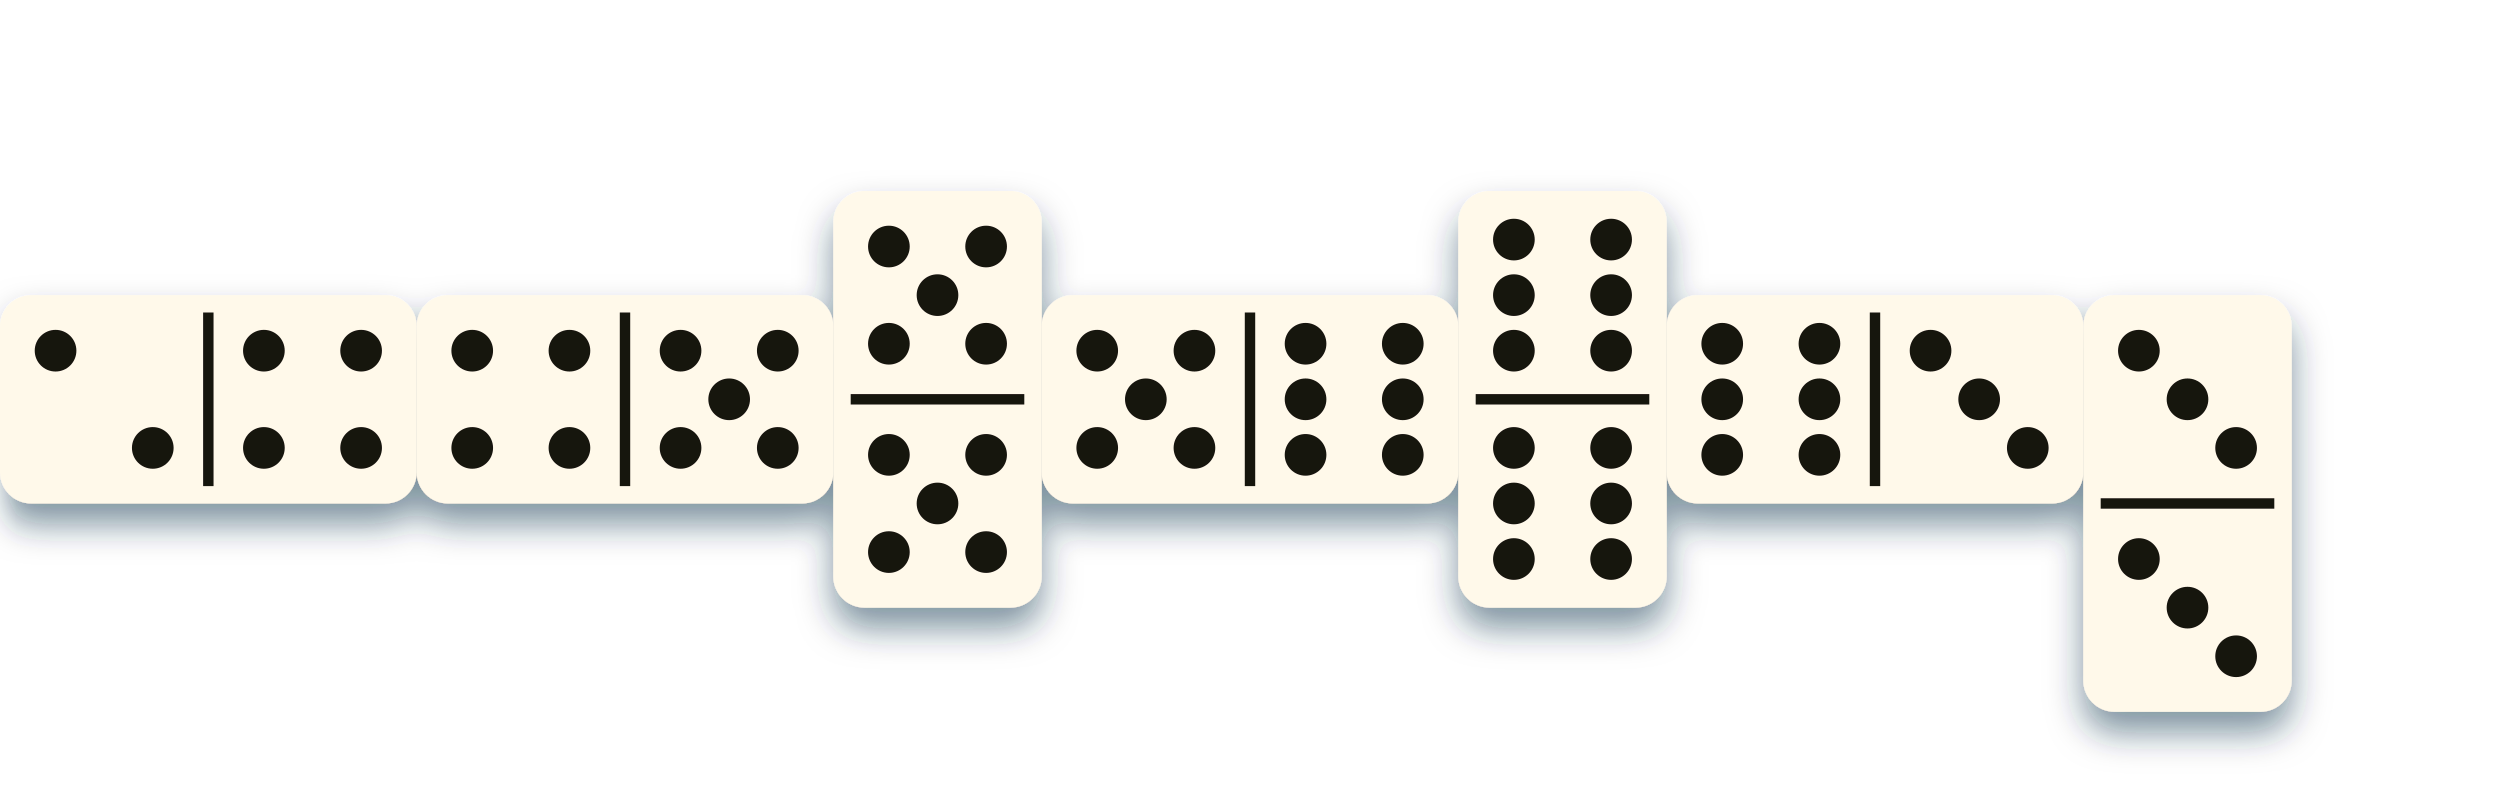
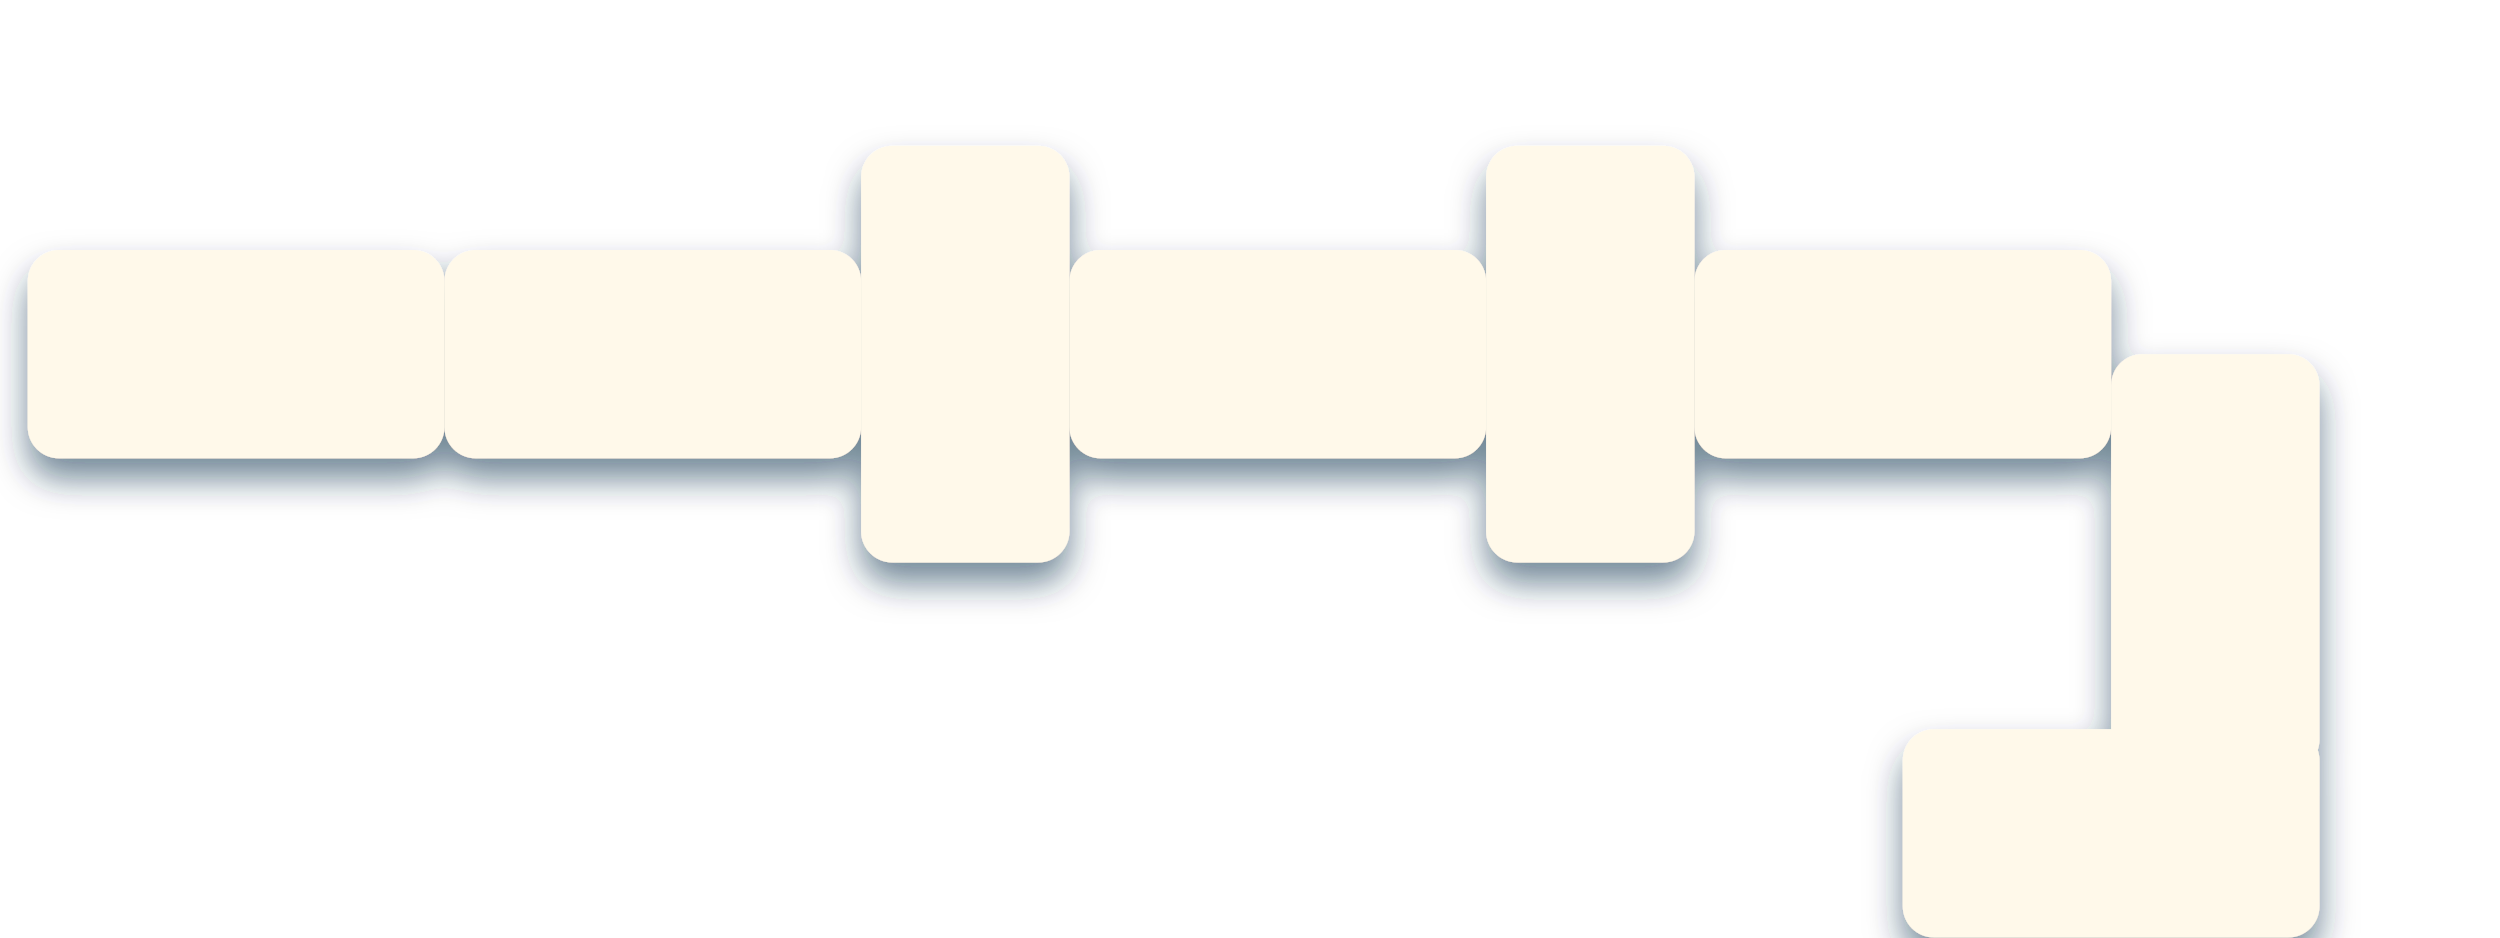
- <svg xmlns="http://www.w3.org/2000/svg" viewBox="0 0 720 230" role="img" aria-labelledby="title desc">
+ <svg xmlns="http://www.w3.org/2000/svg" viewBox="0 0 720 270" role="img" aria-labelledby="title desc">
  <defs>
-     <filter id="shadow" x="-20%" y="-20%" width="140%" height="160%">
-       <feDropShadow dx="0" dy="6" stdDeviation="5" flood-color="#052B43" flood-opacity=".5" />
+     <filter id="shadow" x="-20%" y="-30%" width="150%" height="180%">
+       <feDropShadow dx="0" dy="6" stdDeviation="5" flood-color="#052B43" flood-opacity=".55" />
    </filter>
    <g id="p0" />
    <g id="p1">
      <circle cx="30" cy="30" r="6" />
    </g>
    <g id="p2">
      <circle cx="16" cy="16" r="6" />
      <circle cx="44" cy="44" r="6" />
    </g>
    <g id="p3">
      <circle cx="16" cy="16" r="6" />
      <circle cx="30" cy="30" r="6" />
      <circle cx="44" cy="44" r="6" />
    </g>
    <g id="p4">
      <circle cx="16" cy="16" r="6" />
      <circle cx="44" cy="16" r="6" />
      <circle cx="16" cy="44" r="6" />
      <circle cx="44" cy="44" r="6" />
    </g>
    <g id="p5">
      <circle cx="16" cy="16" r="6" />
      <circle cx="44" cy="16" r="6" />
      <circle cx="30" cy="30" r="6" />
      <circle cx="16" cy="44" r="6" />
      <circle cx="44" cy="44" r="6" />
    </g>
    <g id="p6">
      <circle cx="16" cy="14" r="6" />
      <circle cx="44" cy="14" r="6" />
      <circle cx="16" cy="30" r="6" />
      <circle cx="44" cy="30" r="6" />
      <circle cx="16" cy="46" r="6" />
      <circle cx="44" cy="46" r="6" />
    </g>
-   </defs>
-   <g fill="#17130F" filter="url(#shadow)">
-     <g transform="translate(0 85)">
-       <rect width="120" height="60" rx="9" fill="#FFF9EA" />
-       <path d="M60 5v50" stroke="#17130F" stroke-width="3" />
+     <g id="h24">
+       <rect width="120" height="60" rx="9" />
+       <path d="M60 5v50" />
      <use href="#p2" />
      <use href="#p4" x="60" />
    </g>
-     <g transform="translate(120 85)">
-       <rect width="120" height="60" rx="9" fill="#FFF9EA" />
-       <path d="M60 5v50" stroke="#17130F" stroke-width="3" />
+     <g id="h45">
+       <rect width="120" height="60" rx="9" />
+       <path d="M60 5v50" />
      <use href="#p4" />
      <use href="#p5" x="60" />
    </g>
-     <g transform="translate(240 55)">
-       <rect width="60" height="120" rx="9" fill="#FFF9EA" />
-       <path d="M5 60h50" stroke="#17130F" stroke-width="3" />
+     <g id="d55">
+       <rect width="60" height="120" rx="9" />
+       <path d="M5 60h50" />
      <use href="#p5" />
      <use href="#p5" y="60" />
    </g>
-     <g transform="translate(300 85)">
-       <rect width="120" height="60" rx="9" fill="#FFF9EA" />
-       <path d="M60 5v50" stroke="#17130F" stroke-width="3" />
+     <g id="h56">
+       <rect width="120" height="60" rx="9" />
+       <path d="M60 5v50" />
      <use href="#p5" />
      <use href="#p6" x="60" />
    </g>
-     <g transform="translate(420 55)">
-       <rect width="60" height="120" rx="9" fill="#FFF9EA" />
-       <path d="M5 60h50" stroke="#17130F" stroke-width="3" />
+     <g id="d66">
+       <rect width="60" height="120" rx="9" />
+       <path d="M5 60h50" />
      <use href="#p6" />
      <use href="#p6" y="60" />
    </g>
-     <g transform="translate(480 85)">
-       <rect width="120" height="60" rx="9" fill="#FFF9EA" />
-       <path d="M60 5v50" stroke="#17130F" stroke-width="3" />
+     <g id="h63">
+       <rect width="120" height="60" rx="9" />
+       <path d="M60 5v50" />
      <use href="#p6" />
      <use href="#p3" x="60" />
    </g>
-     <g transform="translate(600 85)">
-       <rect width="60" height="120" rx="9" fill="#FFF9EA" />
-       <path d="M5 60h50" stroke="#17130F" stroke-width="3" />
+     <g id="v31">
+       <rect width="60" height="120" rx="9" />
+       <path d="M5 60h50" />
      <use href="#p3" />
-       <use href="#p3" y="60" />
+       <use href="#p1" y="60" />
+     </g>
+     <g id="h12">
+       <rect width="120" height="60" rx="9" />
+       <path d="M60 5v50" />
+       <use href="#p1" />
+       <use href="#p2" x="60" />
+     </g>
+   </defs>
+   <style>
+     .bone { fill:#FFF9EA; color:#17130F; filter:url(#shadow); }
+     .bone path { fill:none; stroke:#17130F; stroke-width:3; }
+     .play { transform-box:fill-box; transform-origin:center; animation:play-bone 6.4s cubic-bezier(.2,.8,.25,1) infinite both; }
+     .b2 { animation-delay:.13s } .b3 { animation-delay:.26s } .b4 { animation-delay:.39s }
+     .b5 { animation-delay:.52s } .b6 { animation-delay:.65s } .b7 { animation-delay:.78s }
+     .b8 { animation-delay:.91s }
+     @keyframes play-bone {
+       0%, 4% { opacity:0; transform:translate(-22px,-28px) rotate(-12deg) scale(.88); }
+       10% { opacity:1; transform:translate(3px,5px) rotate(2deg) scale(1.025); }
+       13%, 82% { opacity:1; transform:none; }
+       88%, 100% { opacity:0; transform:translate(8px,4px) scale(.98); }
+     }
+     @media (prefers-reduced-motion:reduce) { .play { animation:none; opacity:1; transform:none; } }
+   </style>
+   <g class="bone">
+     <g transform="translate(8 72)">
+       <g class="play b1">
+         <use href="#h24" />
+       </g>
+     </g>
+     <g transform="translate(128 72)">
+       <g class="play b2">
+         <use href="#h45" />
+       </g>
+     </g>
+     <g transform="translate(248 42)">
+       <g class="play b3">
+         <use href="#d55" />
+       </g>
+     </g>
+     <g transform="translate(308 72)">
+       <g class="play b4">
+         <use href="#h56" />
+       </g>
+     </g>
+     <g transform="translate(428 42)">
+       <g class="play b5">
+         <use href="#d66" />
+       </g>
+     </g>
+     <g transform="translate(488 72)">
+       <g class="play b6">
+         <use href="#h63" />
+       </g>
+     </g>
+     <g transform="translate(608 102)">
+       <g class="play b7">
+         <use href="#v31" />
+       </g>
+     </g>
+     <g transform="translate(548 210)">
+       <g class="play b8">
+         <use href="#h12" />
+       </g>
    </g>
  </g>
</svg>
